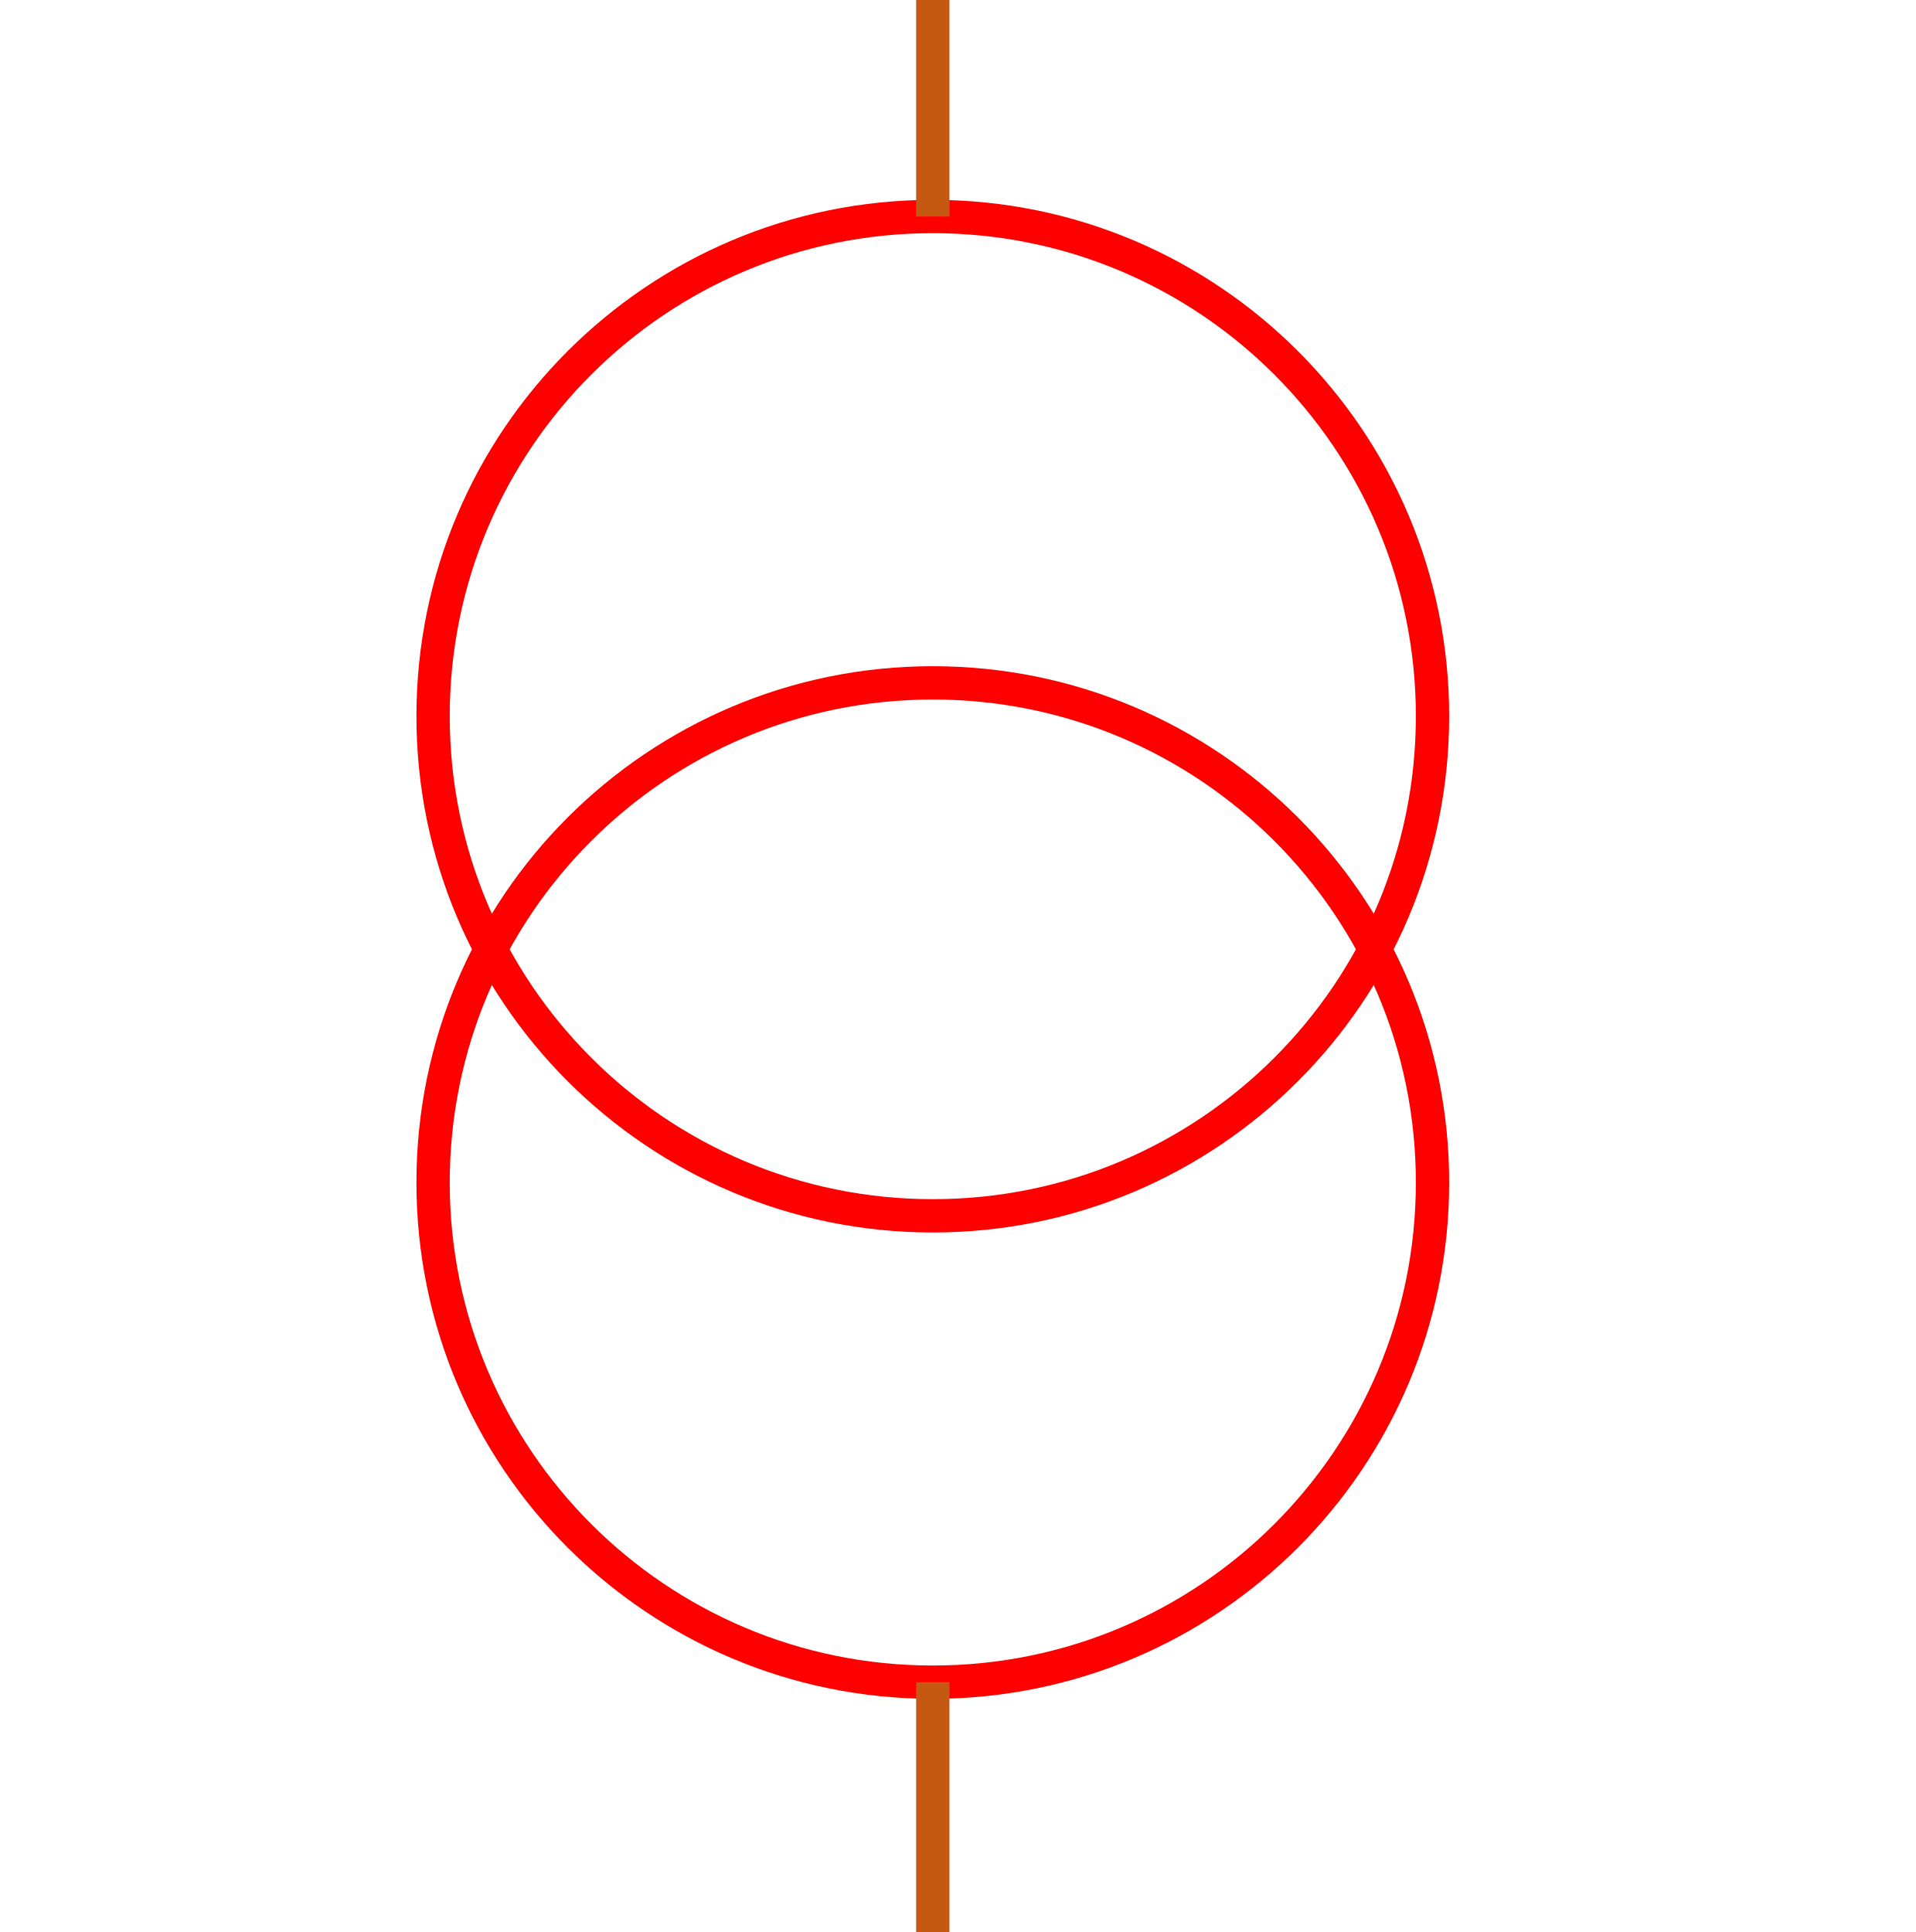
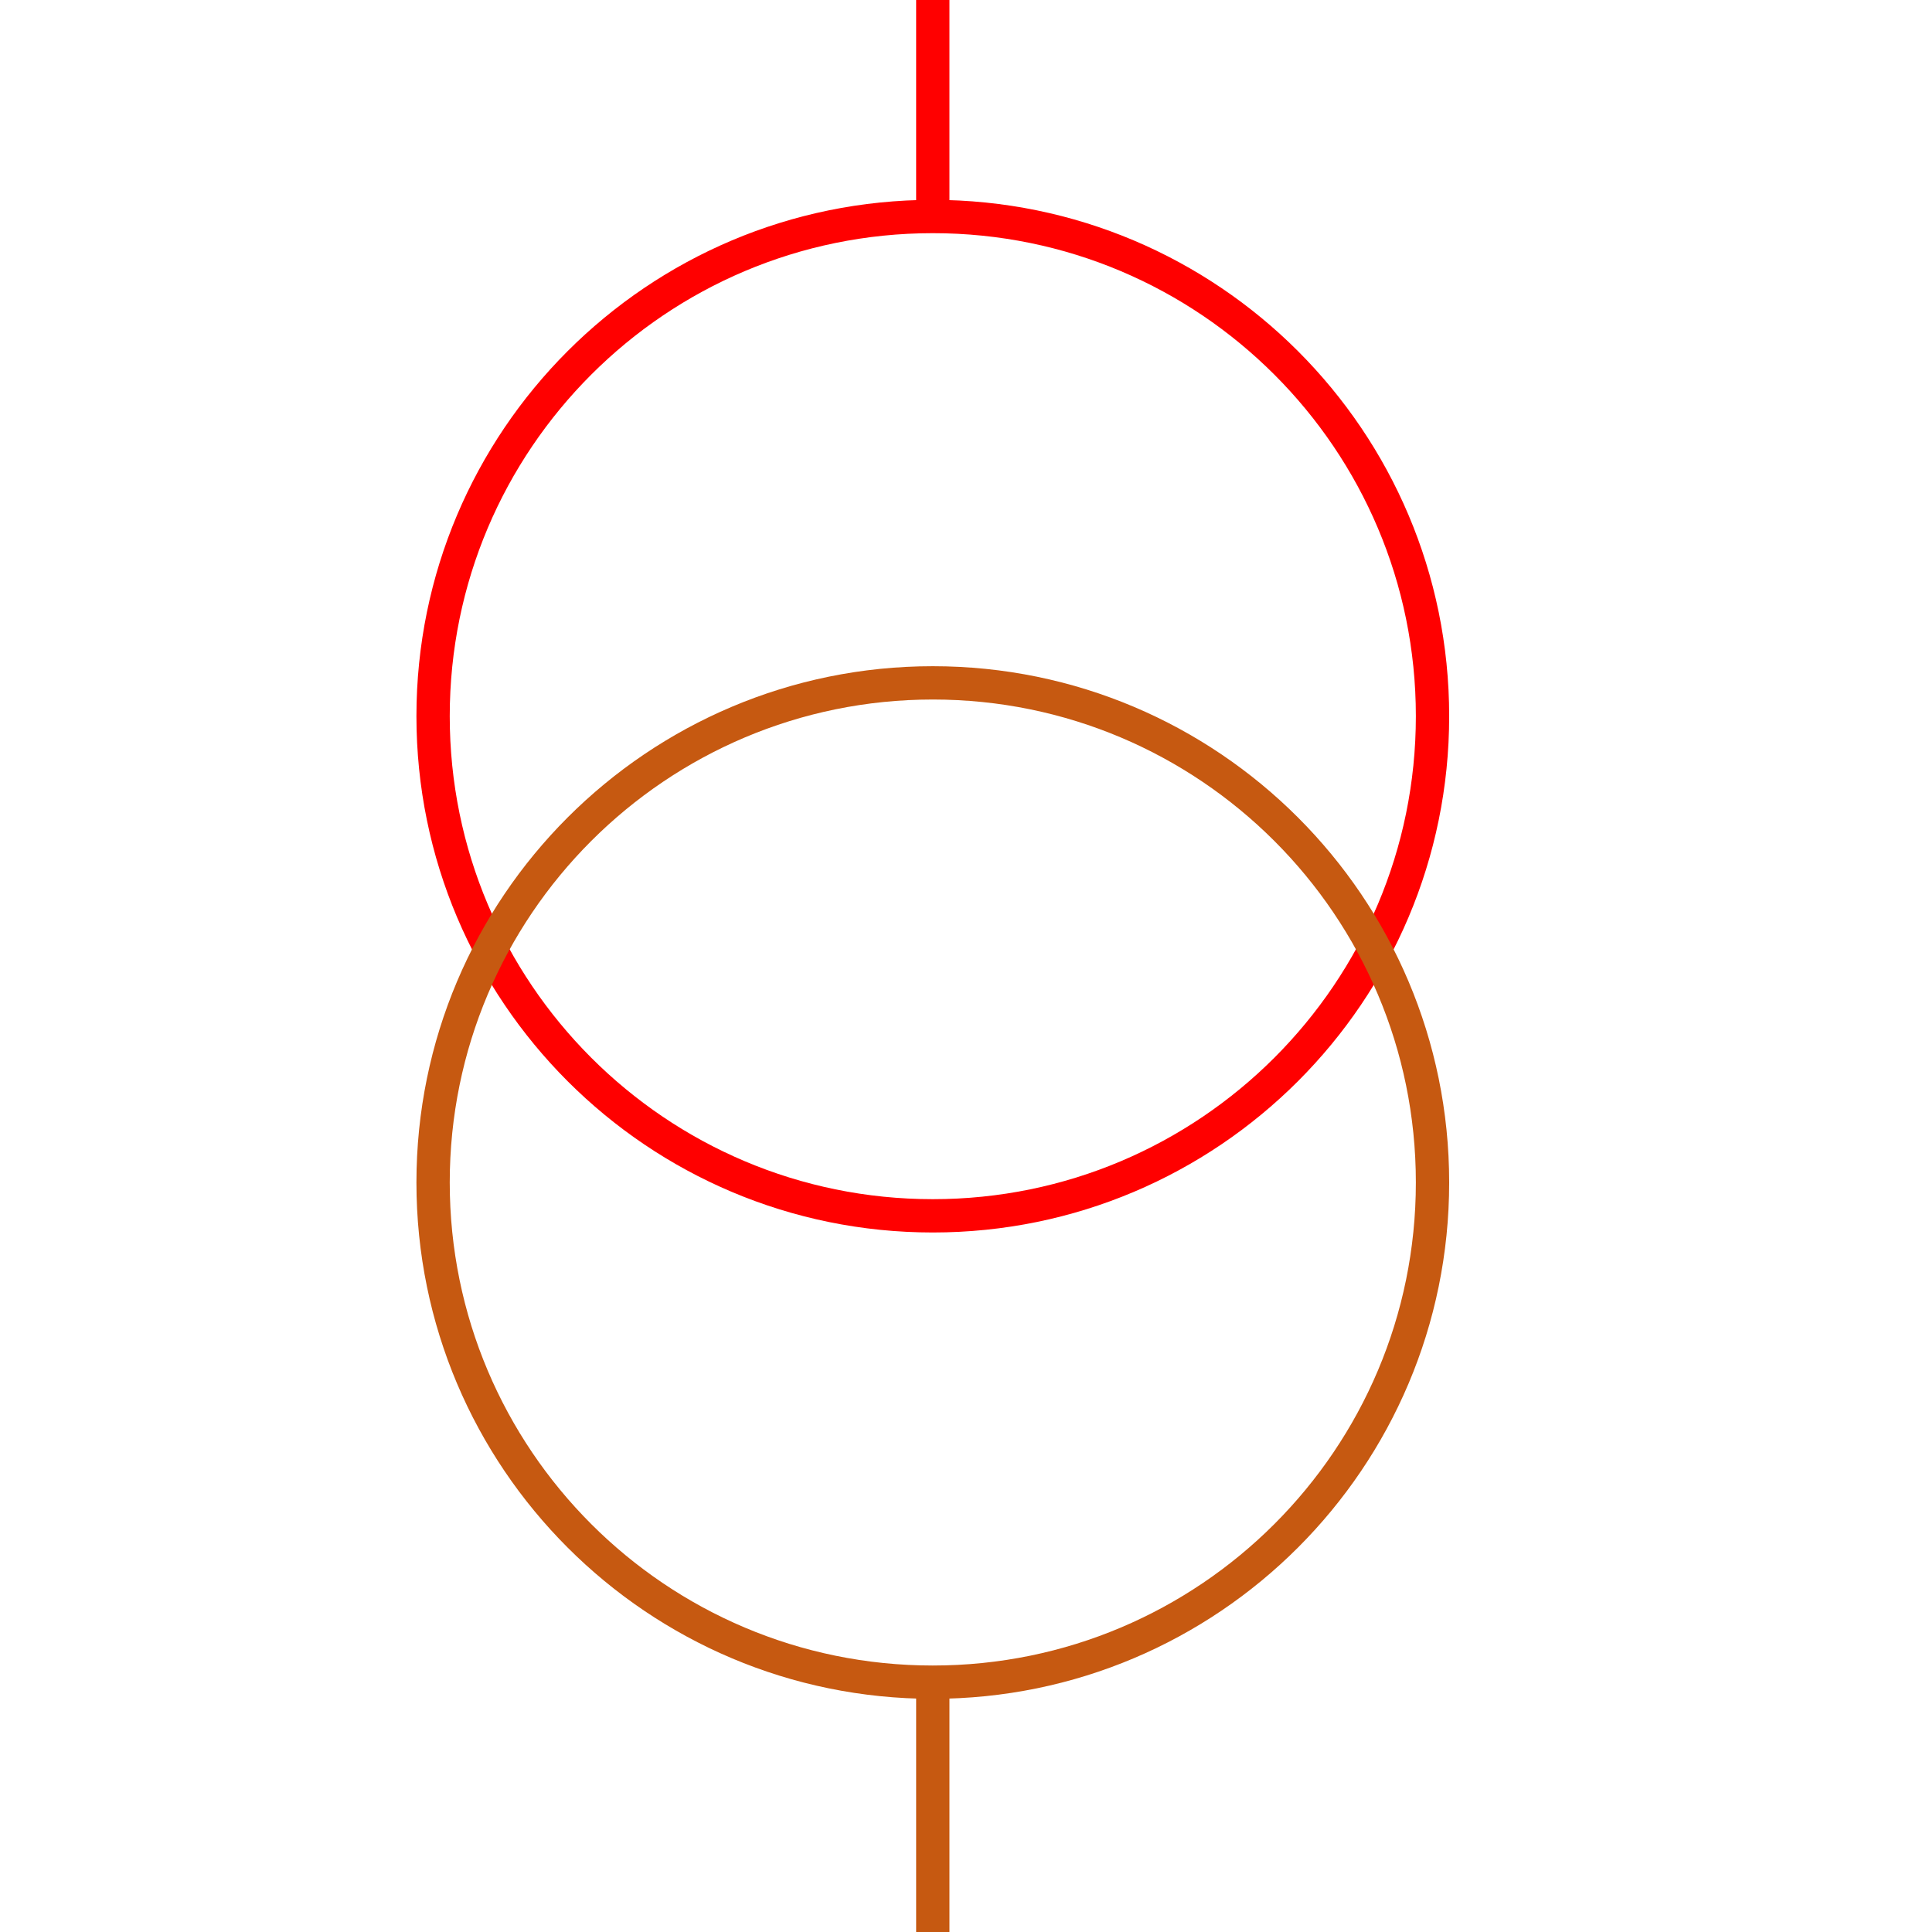
<svg xmlns="http://www.w3.org/2000/svg" width="115" height="116">
  <g>
    <ellipse fill="none" stroke="#FF0000" stroke-width="2" cx="56" cy="43" id="svg_5" rx="30" ry="30" />
-     <ellipse fill="none" stroke="#FF0000" stroke-width="2" cx="56" cy="71" id="svg_8" rx="30" ry="30" />
-     <line stroke="#C65911" id="svg_3" y2="13" x2="56" y1="0" x1="56" stroke-width="2" fill="none" />
+     <ellipse fill="none" stroke="#C65911" stroke-width="2" cx="56" cy="71" id="svg_8" rx="30" ry="30" />
+     <line stroke="#FF0000" id="svg_3" y2="13" x2="56" y1="0" x1="56" stroke-width="2" fill="none" />
    <line stroke="#C65911" id="svg_6" y2="116" x2="56" y1="101" x1="56" stroke-width="2" fill="none" />
  </g>
</svg>
